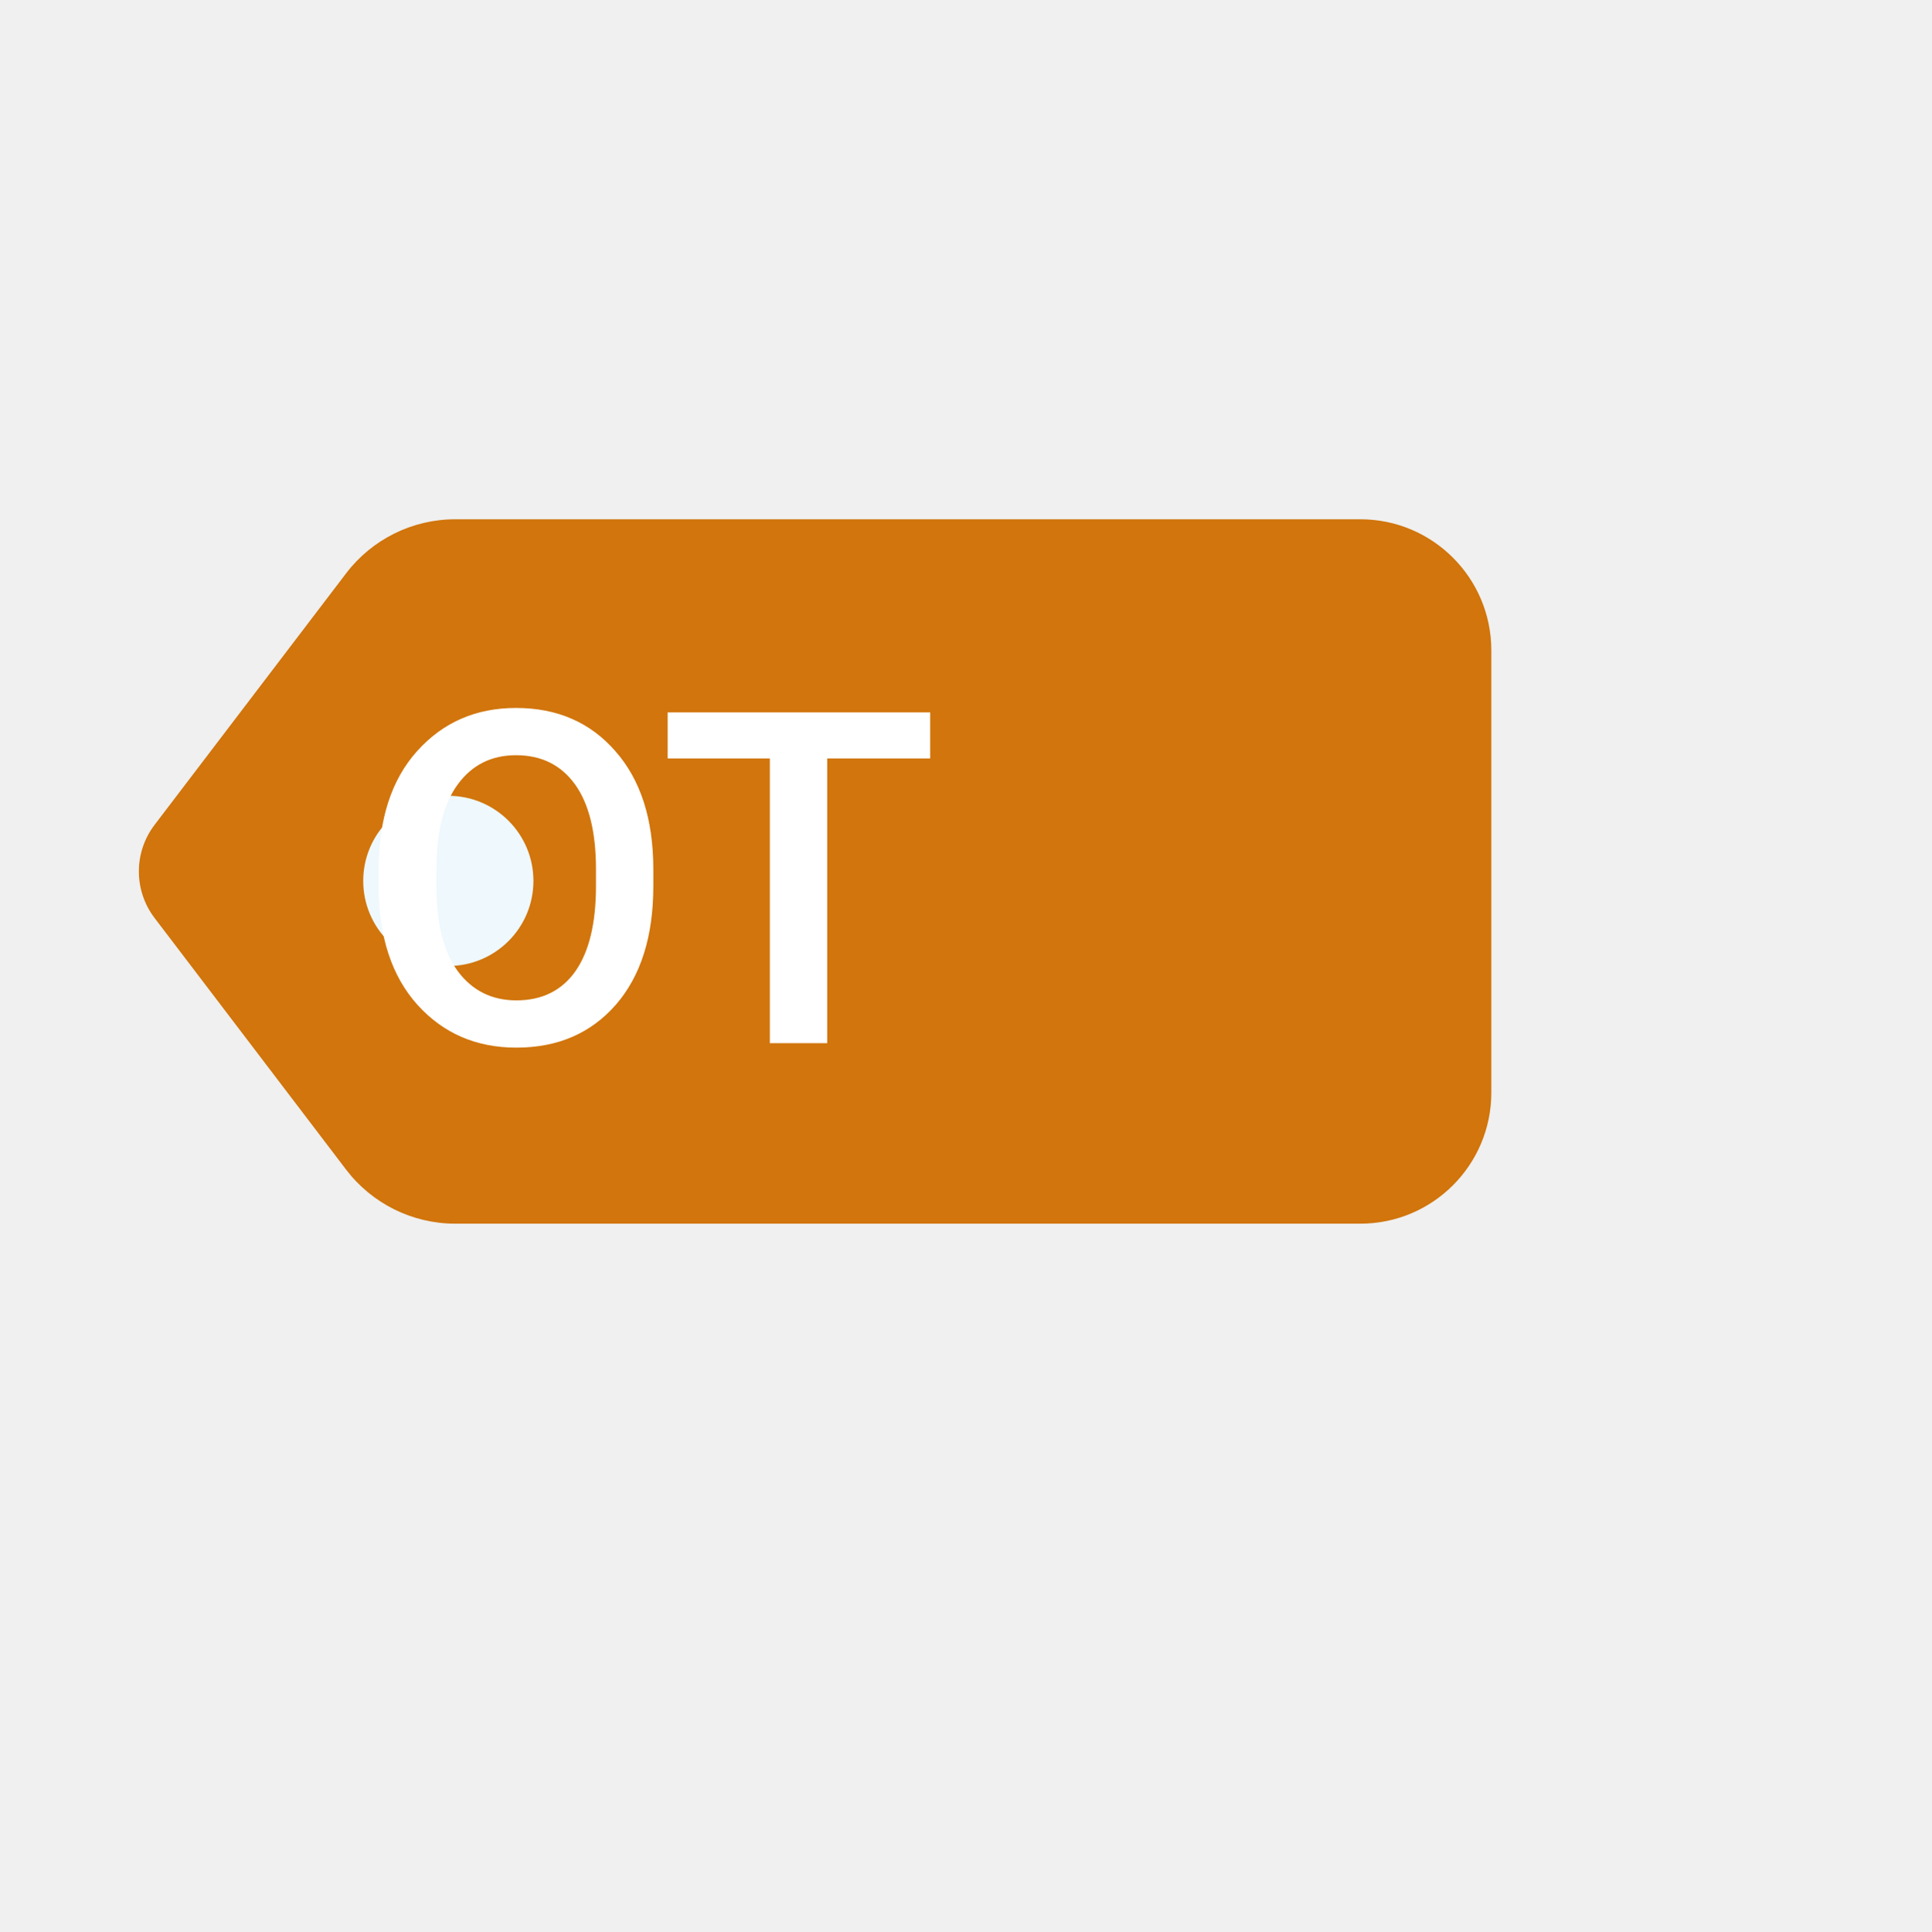
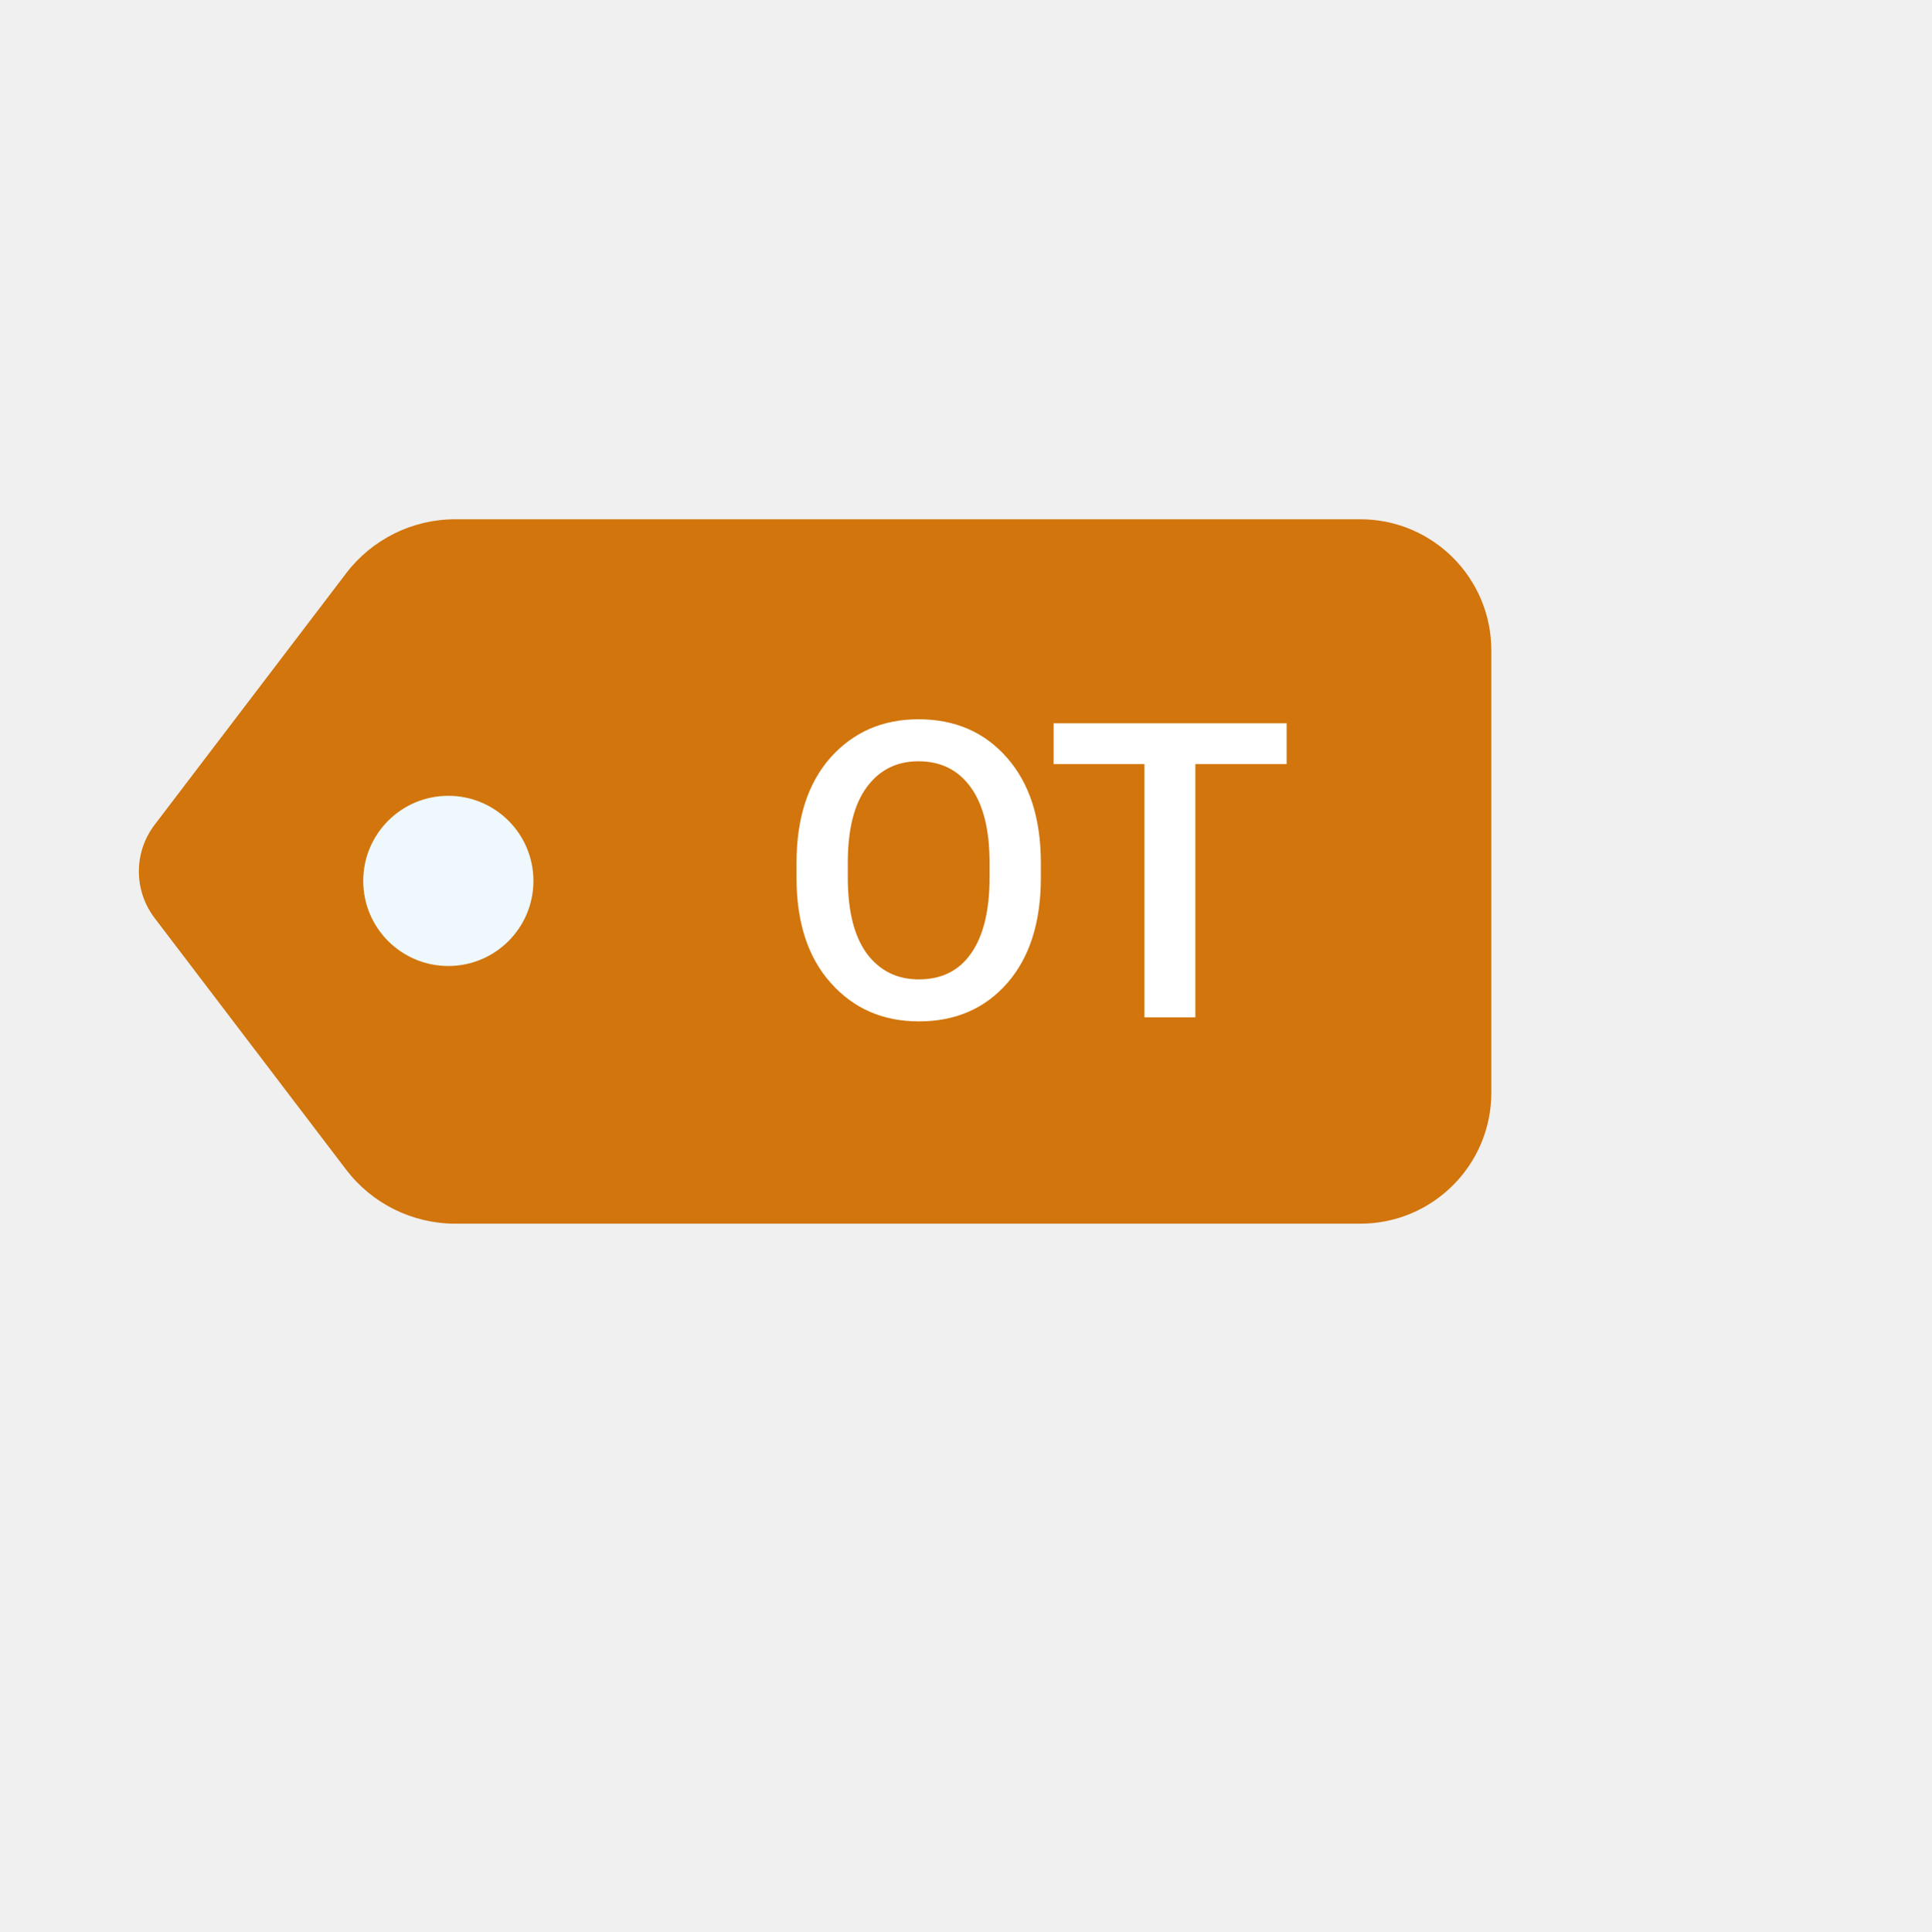
<svg xmlns="http://www.w3.org/2000/svg" width="74.71" height="74.71" viewBox="0 0 74.71 74.71">
  <defs>
    <clipPath id="clip-path">
      <path id="path3723" d="M54.692,0H0V54.692H54.692Z" transform="translate(0 0)" fill="#d0740d" />
    </clipPath>
  </defs>
-   <g id="Group_12591" data-name="Group 12591" transform="translate(7430.965 -13772.672)">
-     <g id="Component_1820_47" data-name="Component 1820 – 47" transform="translate(-7430.965 13772.672)">
-       <g id="g3721" transform="translate(27.346 74.71) rotate(-120)" clip-path="url(#clip-path)">
-         <g id="g3731" transform="translate(1.81 4.758)">
-           <path id="path3733" d="M3.267,40.8l12.815,7.4a4.967,4.967,0,0,0,6.785-1.818L40.277,16.225a2.877,2.877,0,0,0,.162-2.549L35.454,1.763A2.871,2.871,0,0,0,32.441.023L19.631,1.662a2.876,2.876,0,0,0-2.126,1.415L.876,31.879A6.531,6.531,0,0,0,3.267,40.8Z" transform="translate(0 0)" fill="none" />
-         </g>
-         <path id="path3737" d="M2.536,41.434l14.818,8.555a5.07,5.07,0,0,0,6.926-1.856L41.786,17.812a5.307,5.307,0,0,0,.3-4.7L37.363,1.827a2.975,2.975,0,0,0-3.122-1.8L22.109,1.576a5.307,5.307,0,0,0-3.923,2.611L.68,34.508a5.07,5.07,0,0,0,1.856,6.926" transform="translate(10.386 1.068)" fill="#d1750c" />
-         <g id="g3739" transform="translate(10.385 1.068)">
-           <path id="path3741" d="M7.666,22.407.68,34.508a5.07,5.07,0,0,0,1.856,6.926l14.818,8.555a5.07,5.07,0,0,0,6.926-1.856L41.786,17.812a5.307,5.307,0,0,0,.3-4.7L37.363,1.827a2.976,2.976,0,0,0-3.122-1.8L22.109,1.576a5.307,5.307,0,0,0-3.923,2.611L12.1,14.735" transform="translate(0 0)" fill="none" />
-         </g>
-         <g id="g3743" transform="translate(36.898 8.359)">
-           <path id="path3745" d="M.442,1.646a3.292,3.292,0,1,0,4.5-1.2,3.292,3.292,0,0,0-4.5,1.2" transform="translate(0 0)" fill="#eef8fd" />
-         </g>
-         <g id="g3747" transform="translate(36.898 8.359)">
-           <path id="path3749" d="M.442,1.646a3.292,3.292,0,1,0,4.5-1.2A3.292,3.292,0,0,0,.442,1.646Z" transform="translate(0 0)" fill="none" />
-         </g>
-         <g id="g3751" transform="translate(20.174 19.704)">
-           <path id="path3753" d="M0,0H0" transform="translate(0 0)" fill="none" />
-         </g>
+   <g id="Group_12666" data-name="Group 12666" transform="translate(7982.355 -11400.43)">
+     <g id="g3721" transform="translate(-7955.009 11475.14) rotate(-120)" clip-path="url(#clip-path)">
+       <g id="g3731" transform="translate(1.81 4.758)">
+         <path id="path3733" d="M3.267,40.8l12.815,7.4a4.967,4.967,0,0,0,6.785-1.818L40.277,16.225a2.877,2.877,0,0,0,.162-2.549L35.454,1.763A2.871,2.871,0,0,0,32.441.023L19.631,1.662a2.876,2.876,0,0,0-2.126,1.415L.876,31.879A6.531,6.531,0,0,0,3.267,40.8Z" transform="translate(0 0)" fill="none" />
      </g>
-       <text id="OT" transform="translate(25.063 23.356)" fill="#fff" font-size="18" font-family="Roboto-Medium, Roboto Medium" font-weight="500">
-         <tspan x="-11.303" y="17">OT</tspan>
-       </text>
+       <path id="path3737" d="M2.536,41.434l14.818,8.555a5.07,5.07,0,0,0,6.926-1.856L41.786,17.812a5.307,5.307,0,0,0,.3-4.7L37.363,1.827a2.975,2.975,0,0,0-3.122-1.8L22.109,1.576a5.307,5.307,0,0,0-3.923,2.611L.68,34.508a5.07,5.07,0,0,0,1.856,6.926" transform="translate(10.386 1.068)" fill="#d1750c" />
+       <g id="g3739" transform="translate(10.385 1.068)">
+         <path id="path3741" d="M7.666,22.407.68,34.508a5.07,5.07,0,0,0,1.856,6.926l14.818,8.555a5.07,5.07,0,0,0,6.926-1.856L41.786,17.812a5.307,5.307,0,0,0,.3-4.7L37.363,1.827a2.976,2.976,0,0,0-3.122-1.8L22.109,1.576a5.307,5.307,0,0,0-3.923,2.611L12.1,14.735" transform="translate(0 0)" fill="none" />
+       </g>
+       <g id="g3743" transform="translate(36.898 8.359)">
+         <path id="path3745" d="M.442,1.646a3.292,3.292,0,1,0,4.5-1.2,3.292,3.292,0,0,0-4.5,1.2" transform="translate(0 0)" fill="#eef8fd" />
+       </g>
+       <g id="g3747" transform="translate(36.898 8.359)">
+         <path id="path3749" d="M.442,1.646a3.292,3.292,0,1,0,4.5-1.2A3.292,3.292,0,0,0,.442,1.646Z" transform="translate(0 0)" fill="none" />
+       </g>
+       <g id="g3751" transform="translate(20.174 19.704)">
+         <path id="path3753" d="M0,0H0" transform="translate(0 0)" fill="none" />
+       </g>
    </g>
+     <text id="OT" transform="translate(-7942.292 11439.786)" fill="#fff" font-size="16" font-family="Roboto-Medium, Roboto Medium" font-weight="500">
+       <tspan x="-10.047" y="0">OT</tspan>
+     </text>
  </g>
</svg>
